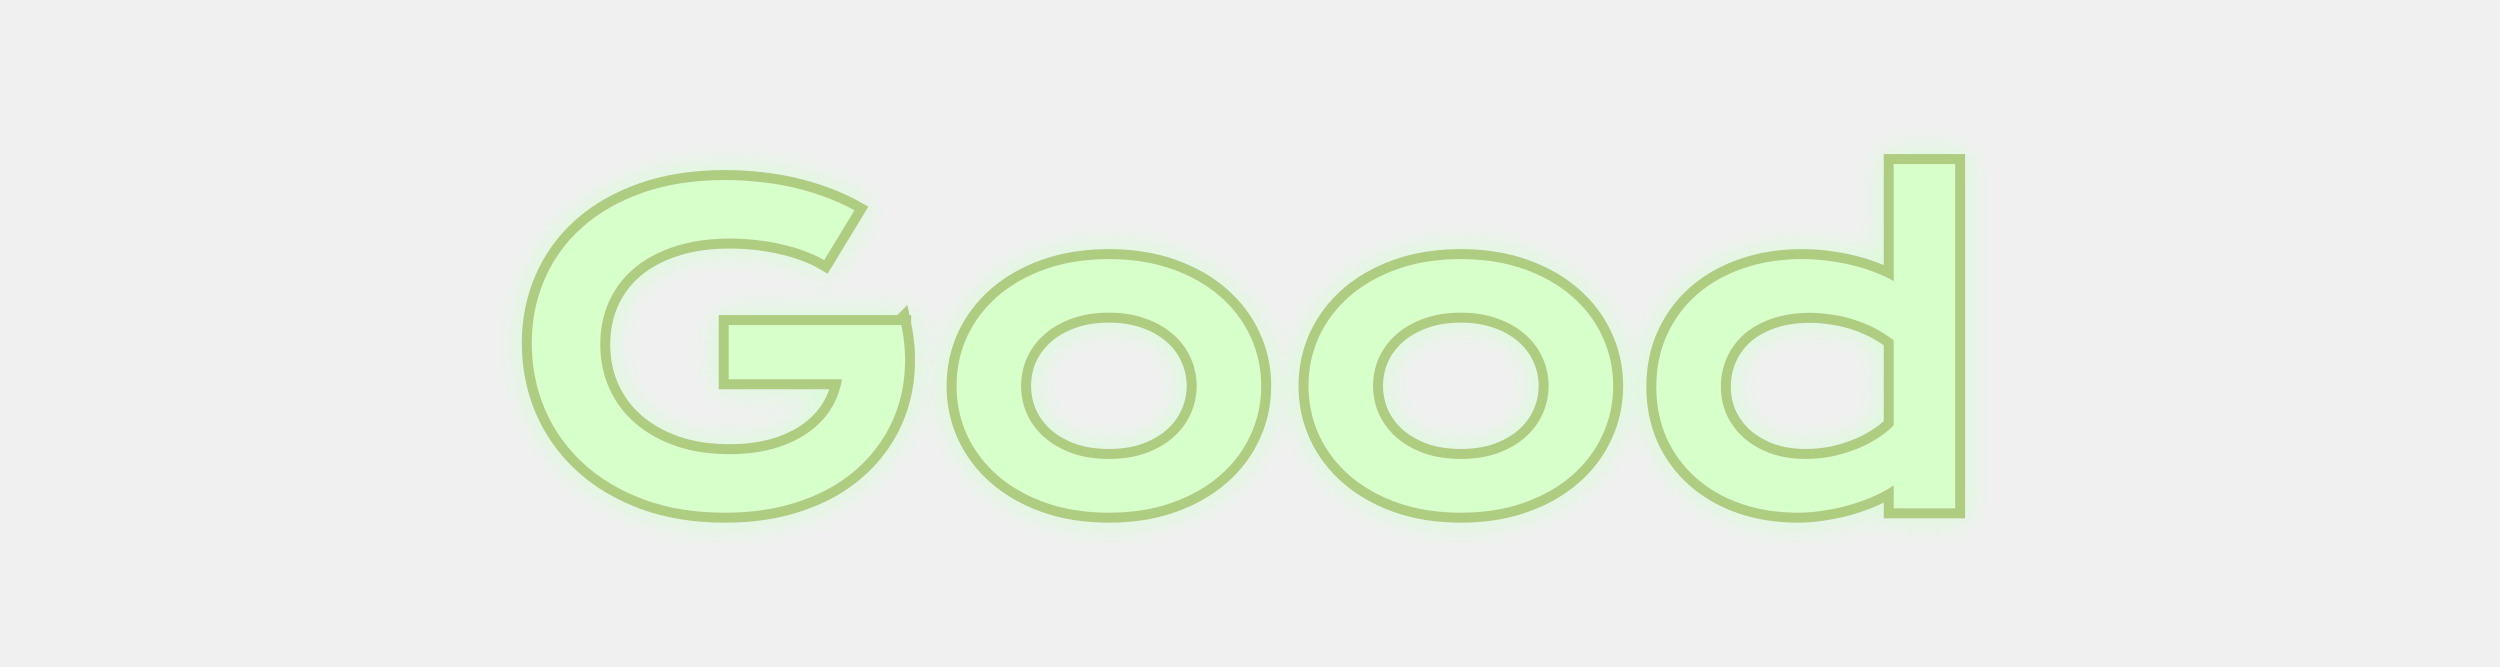
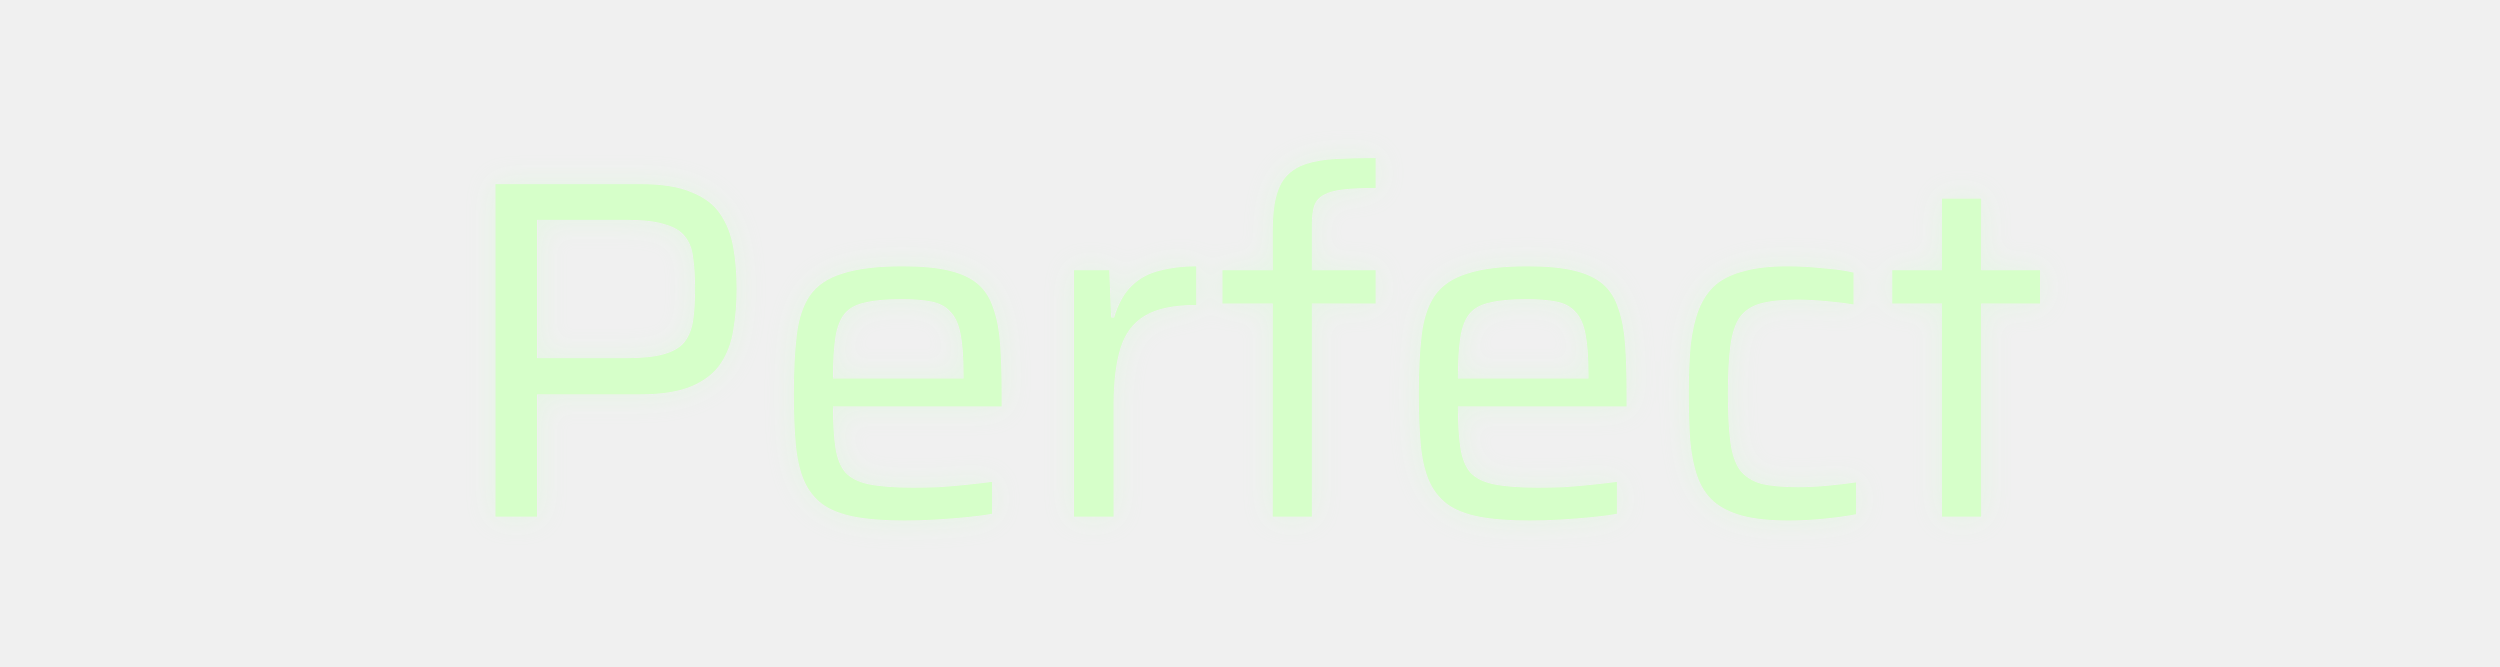
<svg xmlns="http://www.w3.org/2000/svg" width="300" height="80" viewBox="0 0 300 80" fill="none">
  <g filter="url(#filter0_d_149_12)">
-     <mask id="path-1-outside-1_149_12" maskUnits="userSpaceOnUse" x="62" y="18" width="174" height="45" fill="black">
-       <rect fill="white" x="62" y="18" width="174" height="45" />
-       <path d="M63.813 41.178C63.813 38.438 64.328 35.882 65.357 33.508C66.386 31.117 67.889 29.042 69.864 27.282C71.84 25.523 74.264 24.136 77.136 23.123C80.024 22.111 83.328 21.605 87.047 21.605C88.392 21.605 89.736 21.679 91.081 21.829C92.442 21.961 93.779 22.177 95.09 22.476C96.418 22.775 97.705 23.157 98.95 23.622C100.212 24.07 101.407 24.609 102.536 25.24L98.9 31.217C98.22 30.818 97.448 30.461 96.585 30.146C95.721 29.814 94.791 29.54 93.795 29.324C92.816 29.092 91.795 28.918 90.732 28.801C89.686 28.685 88.632 28.627 87.57 28.627C85.113 28.627 82.921 28.942 80.996 29.573C79.07 30.188 77.443 31.059 76.115 32.188C74.787 33.3 73.774 34.637 73.077 36.197C72.379 37.758 72.031 39.468 72.031 41.327C72.031 43.253 72.396 45.021 73.126 46.631C73.857 48.242 74.894 49.628 76.239 50.79C77.584 51.952 79.211 52.865 81.12 53.529C83.029 54.177 85.163 54.501 87.52 54.501C89.396 54.501 91.114 54.293 92.675 53.878C94.235 53.446 95.597 52.84 96.759 52.06C97.921 51.28 98.867 50.342 99.598 49.246C100.328 48.134 100.81 46.889 101.042 45.511H87.445V39.011H108.139V39.036L108.164 39.011C108.579 41.003 108.704 42.946 108.538 44.838C108.388 46.714 107.957 48.491 107.243 50.167C106.545 51.828 105.583 53.355 104.354 54.749C103.125 56.144 101.656 57.348 99.946 58.36C98.236 59.356 96.294 60.137 94.119 60.701C91.944 61.249 89.562 61.523 86.972 61.523C83.353 61.523 80.107 60.992 77.235 59.929C74.38 58.867 71.956 57.414 69.964 55.571C67.972 53.728 66.444 51.57 65.382 49.097C64.336 46.623 63.813 43.983 63.813 41.178ZM114.788 46.308C114.788 44.199 115.211 42.224 116.058 40.381C116.921 38.538 118.142 36.928 119.719 35.55C121.312 34.172 123.23 33.084 125.471 32.288C127.729 31.491 130.261 31.092 133.066 31.092C135.872 31.092 138.396 31.491 140.637 32.288C142.895 33.084 144.812 34.172 146.389 35.55C147.983 36.928 149.203 38.538 150.05 40.381C150.913 42.224 151.345 44.199 151.345 46.308C151.345 48.416 150.913 50.392 150.05 52.234C149.203 54.077 147.983 55.688 146.389 57.065C144.812 58.443 142.895 59.531 140.637 60.328C138.396 61.124 135.872 61.523 133.066 61.523C130.261 61.523 127.729 61.124 125.471 60.328C123.23 59.531 121.312 58.443 119.719 57.065C118.142 55.688 116.921 54.077 116.058 52.234C115.211 50.392 114.788 48.416 114.788 46.308ZM122.533 46.308C122.533 47.486 122.765 48.607 123.23 49.669C123.711 50.715 124.4 51.645 125.297 52.459C126.21 53.255 127.314 53.895 128.609 54.376C129.92 54.841 131.406 55.073 133.066 55.073C134.727 55.073 136.204 54.841 137.499 54.376C138.811 53.895 139.915 53.255 140.811 52.459C141.724 51.645 142.413 50.715 142.878 49.669C143.359 48.607 143.6 47.486 143.6 46.308C143.6 45.129 143.359 44.008 142.878 42.946C142.413 41.883 141.724 40.954 140.811 40.157C139.915 39.343 138.811 38.704 137.499 38.239C136.204 37.758 134.727 37.517 133.066 37.517C131.406 37.517 129.92 37.758 128.609 38.239C127.314 38.704 126.21 39.343 125.297 40.157C124.4 40.954 123.711 41.883 123.23 42.946C122.765 44.008 122.533 45.129 122.533 46.308ZM157.022 46.308C157.022 44.199 157.446 42.224 158.292 40.381C159.156 38.538 160.376 36.928 161.953 35.55C163.547 34.172 165.464 33.084 167.706 32.288C169.963 31.491 172.495 31.092 175.301 31.092C178.106 31.092 180.63 31.491 182.871 32.288C185.129 33.084 187.046 34.172 188.624 35.55C190.217 36.928 191.438 38.538 192.284 40.381C193.147 42.224 193.579 44.199 193.579 46.308C193.579 48.416 193.147 50.392 192.284 52.234C191.438 54.077 190.217 55.688 188.624 57.065C187.046 58.443 185.129 59.531 182.871 60.328C180.63 61.124 178.106 61.523 175.301 61.523C172.495 61.523 169.963 61.124 167.706 60.328C165.464 59.531 163.547 58.443 161.953 57.065C160.376 55.688 159.156 54.077 158.292 52.234C157.446 50.392 157.022 48.416 157.022 46.308ZM164.767 46.308C164.767 47.486 165 48.607 165.464 49.669C165.946 50.715 166.635 51.645 167.531 52.459C168.444 53.255 169.548 53.895 170.843 54.376C172.155 54.841 173.641 55.073 175.301 55.073C176.961 55.073 178.438 54.841 179.733 54.376C181.045 53.895 182.149 53.255 183.045 52.459C183.958 51.645 184.647 50.715 185.112 49.669C185.594 48.607 185.834 47.486 185.834 46.308C185.834 45.129 185.594 44.008 185.112 42.946C184.647 41.883 183.958 40.954 183.045 40.157C182.149 39.343 181.045 38.704 179.733 38.239C178.438 37.758 176.961 37.517 175.301 37.517C173.641 37.517 172.155 37.758 170.843 38.239C169.548 38.704 168.444 39.343 167.531 40.157C166.635 40.954 165.946 41.883 165.464 42.946C165 44.008 164.767 45.129 164.767 46.308ZM198.759 46.432C198.759 44.091 199.199 41.983 200.079 40.107C200.958 38.214 202.17 36.604 203.714 35.276C205.275 33.931 207.118 32.902 209.243 32.188C211.384 31.457 213.7 31.092 216.19 31.092C217.253 31.092 218.299 31.159 219.328 31.291C220.374 31.424 221.37 31.607 222.316 31.839C223.279 32.072 224.176 32.354 225.006 32.686C225.853 33.002 226.6 33.35 227.247 33.732V19.687H234.618V61H227.247V58.236C226.6 58.684 225.836 59.107 224.956 59.506C224.076 59.904 223.13 60.253 222.117 60.552C221.104 60.851 220.05 61.083 218.955 61.249C217.875 61.432 216.805 61.523 215.742 61.523C213.252 61.523 210.961 61.158 208.869 60.427C206.794 59.697 205.009 58.667 203.515 57.339C202.021 56.011 200.851 54.426 200.004 52.583C199.174 50.724 198.759 48.673 198.759 46.432ZM206.503 46.432C206.503 47.611 206.736 48.723 207.201 49.769C207.682 50.815 208.363 51.736 209.243 52.533C210.139 53.313 211.21 53.936 212.455 54.401C213.717 54.849 215.128 55.073 216.688 55.073C217.685 55.073 218.681 54.982 219.677 54.799C220.673 54.6 221.627 54.326 222.541 53.977C223.47 53.629 224.333 53.206 225.13 52.708C225.944 52.209 226.649 51.653 227.247 51.039V40.854C226.5 40.256 225.711 39.75 224.881 39.335C224.051 38.92 223.205 38.58 222.341 38.314C221.478 38.048 220.606 37.857 219.727 37.741C218.847 37.608 217.992 37.542 217.162 37.542C215.468 37.542 213.958 37.774 212.629 38.239C211.318 38.688 210.206 39.31 209.292 40.107C208.396 40.904 207.707 41.842 207.226 42.921C206.744 44 206.503 45.17 206.503 46.432Z" />
-     </mask>
-     <path d="M63.813 41.178C63.813 38.438 64.328 35.882 65.357 33.508C66.386 31.117 67.889 29.042 69.864 27.282C71.84 25.523 74.264 24.136 77.136 23.123C80.024 22.111 83.328 21.605 87.047 21.605C88.392 21.605 89.736 21.679 91.081 21.829C92.442 21.961 93.779 22.177 95.09 22.476C96.418 22.775 97.705 23.157 98.95 23.622C100.212 24.07 101.407 24.609 102.536 25.24L98.9 31.217C98.22 30.818 97.448 30.461 96.585 30.146C95.721 29.814 94.791 29.54 93.795 29.324C92.816 29.092 91.795 28.918 90.732 28.801C89.686 28.685 88.632 28.627 87.57 28.627C85.113 28.627 82.921 28.942 80.996 29.573C79.07 30.188 77.443 31.059 76.115 32.188C74.787 33.3 73.774 34.637 73.077 36.197C72.379 37.758 72.031 39.468 72.031 41.327C72.031 43.253 72.396 45.021 73.126 46.631C73.857 48.242 74.894 49.628 76.239 50.79C77.584 51.952 79.211 52.865 81.12 53.529C83.029 54.177 85.163 54.501 87.52 54.501C89.396 54.501 91.114 54.293 92.675 53.878C94.235 53.446 95.597 52.84 96.759 52.06C97.921 51.28 98.867 50.342 99.598 49.246C100.328 48.134 100.81 46.889 101.042 45.511H87.445V39.011H108.139V39.036L108.164 39.011C108.579 41.003 108.704 42.946 108.538 44.838C108.388 46.714 107.957 48.491 107.243 50.167C106.545 51.828 105.583 53.355 104.354 54.749C103.125 56.144 101.656 57.348 99.946 58.36C98.236 59.356 96.294 60.137 94.119 60.701C91.944 61.249 89.562 61.523 86.972 61.523C83.353 61.523 80.107 60.992 77.235 59.929C74.38 58.867 71.956 57.414 69.964 55.571C67.972 53.728 66.444 51.57 65.382 49.097C64.336 46.623 63.813 43.983 63.813 41.178ZM114.788 46.308C114.788 44.199 115.211 42.224 116.058 40.381C116.921 38.538 118.142 36.928 119.719 35.55C121.312 34.172 123.23 33.084 125.471 32.288C127.729 31.491 130.261 31.092 133.066 31.092C135.872 31.092 138.396 31.491 140.637 32.288C142.895 33.084 144.812 34.172 146.389 35.55C147.983 36.928 149.203 38.538 150.05 40.381C150.913 42.224 151.345 44.199 151.345 46.308C151.345 48.416 150.913 50.392 150.05 52.234C149.203 54.077 147.983 55.688 146.389 57.065C144.812 58.443 142.895 59.531 140.637 60.328C138.396 61.124 135.872 61.523 133.066 61.523C130.261 61.523 127.729 61.124 125.471 60.328C123.23 59.531 121.312 58.443 119.719 57.065C118.142 55.688 116.921 54.077 116.058 52.234C115.211 50.392 114.788 48.416 114.788 46.308ZM122.533 46.308C122.533 47.486 122.765 48.607 123.23 49.669C123.711 50.715 124.4 51.645 125.297 52.459C126.21 53.255 127.314 53.895 128.609 54.376C129.92 54.841 131.406 55.073 133.066 55.073C134.727 55.073 136.204 54.841 137.499 54.376C138.811 53.895 139.915 53.255 140.811 52.459C141.724 51.645 142.413 50.715 142.878 49.669C143.359 48.607 143.6 47.486 143.6 46.308C143.6 45.129 143.359 44.008 142.878 42.946C142.413 41.883 141.724 40.954 140.811 40.157C139.915 39.343 138.811 38.704 137.499 38.239C136.204 37.758 134.727 37.517 133.066 37.517C131.406 37.517 129.92 37.758 128.609 38.239C127.314 38.704 126.21 39.343 125.297 40.157C124.4 40.954 123.711 41.883 123.23 42.946C122.765 44.008 122.533 45.129 122.533 46.308ZM157.022 46.308C157.022 44.199 157.446 42.224 158.292 40.381C159.156 38.538 160.376 36.928 161.953 35.55C163.547 34.172 165.464 33.084 167.706 32.288C169.963 31.491 172.495 31.092 175.301 31.092C178.106 31.092 180.63 31.491 182.871 32.288C185.129 33.084 187.046 34.172 188.624 35.55C190.217 36.928 191.438 38.538 192.284 40.381C193.147 42.224 193.579 44.199 193.579 46.308C193.579 48.416 193.147 50.392 192.284 52.234C191.438 54.077 190.217 55.688 188.624 57.065C187.046 58.443 185.129 59.531 182.871 60.328C180.63 61.124 178.106 61.523 175.301 61.523C172.495 61.523 169.963 61.124 167.706 60.328C165.464 59.531 163.547 58.443 161.953 57.065C160.376 55.688 159.156 54.077 158.292 52.234C157.446 50.392 157.022 48.416 157.022 46.308ZM164.767 46.308C164.767 47.486 165 48.607 165.464 49.669C165.946 50.715 166.635 51.645 167.531 52.459C168.444 53.255 169.548 53.895 170.843 54.376C172.155 54.841 173.641 55.073 175.301 55.073C176.961 55.073 178.438 54.841 179.733 54.376C181.045 53.895 182.149 53.255 183.045 52.459C183.958 51.645 184.647 50.715 185.112 49.669C185.594 48.607 185.834 47.486 185.834 46.308C185.834 45.129 185.594 44.008 185.112 42.946C184.647 41.883 183.958 40.954 183.045 40.157C182.149 39.343 181.045 38.704 179.733 38.239C178.438 37.758 176.961 37.517 175.301 37.517C173.641 37.517 172.155 37.758 170.843 38.239C169.548 38.704 168.444 39.343 167.531 40.157C166.635 40.954 165.946 41.883 165.464 42.946C165 44.008 164.767 45.129 164.767 46.308ZM198.759 46.432C198.759 44.091 199.199 41.983 200.079 40.107C200.958 38.214 202.17 36.604 203.714 35.276C205.275 33.931 207.118 32.902 209.243 32.188C211.384 31.457 213.7 31.092 216.19 31.092C217.253 31.092 218.299 31.159 219.328 31.291C220.374 31.424 221.37 31.607 222.316 31.839C223.279 32.072 224.176 32.354 225.006 32.686C225.853 33.002 226.6 33.35 227.247 33.732V19.687H234.618V61H227.247V58.236C226.6 58.684 225.836 59.107 224.956 59.506C224.076 59.904 223.13 60.253 222.117 60.552C221.104 60.851 220.05 61.083 218.955 61.249C217.875 61.432 216.805 61.523 215.742 61.523C213.252 61.523 210.961 61.158 208.869 60.427C206.794 59.697 205.009 58.667 203.515 57.339C202.021 56.011 200.851 54.426 200.004 52.583C199.174 50.724 198.759 48.673 198.759 46.432ZM206.503 46.432C206.503 47.611 206.736 48.723 207.201 49.769C207.682 50.815 208.363 51.736 209.243 52.533C210.139 53.313 211.21 53.936 212.455 54.401C213.717 54.849 215.128 55.073 216.688 55.073C217.685 55.073 218.681 54.982 219.677 54.799C220.673 54.6 221.627 54.326 222.541 53.977C223.47 53.629 224.333 53.206 225.13 52.708C225.944 52.209 226.649 51.653 227.247 51.039V40.854C226.5 40.256 225.711 39.75 224.881 39.335C224.051 38.92 223.205 38.58 222.341 38.314C221.478 38.048 220.606 37.857 219.727 37.741C218.847 37.608 217.992 37.542 217.162 37.542C215.468 37.542 213.958 37.774 212.629 38.239C211.318 38.688 210.206 39.31 209.292 40.107C208.396 40.904 207.707 41.842 207.226 42.921C206.744 44 206.503 45.17 206.503 46.432Z" fill="#D6FFC9" />
-     <path d="M65.357 33.508L66.458 33.985L66.459 33.982L65.357 33.508ZM77.136 23.123L76.739 21.991L76.737 21.992L77.136 23.123ZM91.081 21.829L90.948 23.021L90.957 23.022L90.965 23.023L91.081 21.829ZM95.09 22.476L94.824 23.646L94.827 23.647L95.09 22.476ZM98.95 23.622L98.531 24.746L98.54 24.749L98.549 24.752L98.95 23.622ZM102.536 25.24L103.561 25.864L104.208 24.8L103.122 24.193L102.536 25.24ZM98.9 31.217L98.294 32.252L99.312 32.848L99.926 31.84L98.9 31.217ZM96.585 30.146L96.154 31.266L96.163 31.27L96.173 31.273L96.585 30.146ZM93.795 29.324L93.518 30.492L93.53 30.494L93.541 30.497L93.795 29.324ZM90.732 28.801L90.6 29.994L90.602 29.994L90.732 28.801ZM80.996 29.573L81.36 30.716L81.369 30.714L80.996 29.573ZM76.115 32.188L76.885 33.108L76.892 33.102L76.115 32.188ZM81.12 53.529L80.726 54.663L80.735 54.666L81.12 53.529ZM92.675 53.878L92.983 55.038L92.995 55.035L92.675 53.878ZM99.598 49.246L100.596 49.912L100.601 49.905L99.598 49.246ZM101.042 45.511L102.225 45.71L102.461 44.311H101.042V45.511ZM87.445 45.511H86.245V46.711H87.445V45.511ZM87.445 39.011V37.811H86.245V39.011H87.445ZM108.139 39.011H109.339V37.811H108.139V39.011ZM108.139 39.036H106.939V41.933L108.988 39.885L108.139 39.036ZM108.164 39.011L109.339 38.767L108.886 36.592L107.316 38.163L108.164 39.011ZM108.538 44.838L107.342 44.733L107.341 44.743L108.538 44.838ZM107.243 50.167L106.139 49.697L106.136 49.703L107.243 50.167ZM99.946 58.36L100.55 59.397L100.558 59.393L99.946 58.36ZM94.119 60.701L94.412 61.865L94.421 61.863L94.119 60.701ZM77.235 59.929L76.817 61.054L76.819 61.055L77.235 59.929ZM65.382 49.097L64.277 49.564L64.279 49.57L65.382 49.097ZM63.813 41.178H65.013C65.013 38.593 65.498 36.2 66.458 33.985L65.357 33.508L64.256 33.031C63.158 35.564 62.613 38.284 62.613 41.178H63.813ZM65.357 33.508L66.459 33.982C67.418 31.756 68.816 29.823 70.662 28.178L69.864 27.282L69.066 26.386C66.962 28.261 65.355 30.479 64.255 33.033L65.357 33.508ZM69.864 27.282L70.662 28.178C72.505 26.537 74.788 25.224 77.535 24.255L77.136 23.123L76.737 21.992C73.74 23.049 71.174 24.508 69.066 26.386L69.864 27.282ZM77.136 23.123L77.533 24.256C80.27 23.296 83.435 22.805 87.047 22.805V21.605V20.404C83.221 20.404 79.779 20.925 76.739 21.991L77.136 23.123ZM87.047 21.605V22.805C88.347 22.805 89.647 22.877 90.948 23.021L91.081 21.829L91.214 20.636C89.825 20.482 88.436 20.404 87.047 20.404V21.605ZM91.081 21.829L90.965 23.023C92.276 23.151 93.562 23.359 94.824 23.646L95.09 22.476L95.357 21.306C93.995 20.996 92.609 20.772 91.198 20.634L91.081 21.829ZM95.09 22.476L94.827 23.647C96.103 23.934 97.338 24.3 98.531 24.746L98.95 23.622L99.37 22.497C98.073 22.013 96.734 21.616 95.354 21.305L95.09 22.476ZM98.95 23.622L98.549 24.752C99.749 25.179 100.883 25.691 101.951 26.288L102.536 25.24L103.122 24.193C101.932 23.528 100.675 22.961 99.352 22.491L98.95 23.622ZM102.536 25.24L101.511 24.617L97.875 30.593L98.9 31.217L99.926 31.84L103.561 25.864L102.536 25.24ZM98.9 31.217L99.507 30.181C98.755 29.741 97.916 29.355 96.996 29.019L96.585 30.146L96.173 31.273C96.979 31.568 97.685 31.896 98.294 32.252L98.9 31.217ZM96.585 30.146L97.015 29.026C96.089 28.67 95.1 28.379 94.049 28.151L93.795 29.324L93.541 30.497C94.483 30.701 95.353 30.958 96.154 31.266L96.585 30.146ZM93.795 29.324L94.073 28.157C93.042 27.912 91.972 27.73 90.863 27.608L90.732 28.801L90.602 29.994C91.618 30.105 92.59 30.271 93.518 30.492L93.795 29.324ZM90.732 28.801L90.865 27.609C89.775 27.488 88.676 27.427 87.57 27.427V28.627V29.827C88.588 29.827 89.598 29.883 90.6 29.994L90.732 28.801ZM87.57 28.627V27.427C85.012 27.427 82.691 27.755 80.622 28.433L80.996 29.573L81.369 30.714C83.152 30.13 85.214 29.827 87.57 29.827V28.627ZM80.996 29.573L80.631 28.43C78.578 29.085 76.804 30.027 75.338 31.274L76.115 32.188L76.892 33.102C78.081 32.091 79.562 31.29 81.36 30.716L80.996 29.573ZM76.115 32.188L75.344 31.268C73.879 32.496 72.754 33.979 71.981 35.708L73.077 36.197L74.172 36.687C74.794 35.295 75.695 34.105 76.885 33.108L76.115 32.188ZM73.077 36.197L71.981 35.708C71.209 37.435 70.831 39.314 70.831 41.327H72.031H73.231C73.231 39.621 73.55 38.08 74.172 36.687L73.077 36.197ZM72.031 41.327H70.831C70.831 43.408 71.226 45.347 72.034 47.127L73.126 46.631L74.219 46.136C73.566 44.694 73.231 43.097 73.231 41.327H72.031ZM73.126 46.631L72.034 47.127C72.836 48.896 73.979 50.423 75.455 51.698L76.239 50.79L77.024 49.882C75.81 48.833 74.878 47.587 74.219 46.136L73.126 46.631ZM76.239 50.79L75.455 51.698C76.929 52.972 78.693 53.956 80.726 54.663L81.12 53.529L81.514 52.396C79.729 51.775 78.239 50.932 77.024 49.882L76.239 50.79ZM81.12 53.529L80.735 54.666C82.787 55.362 85.053 55.7 87.52 55.7V54.501V53.3C85.272 53.3 83.272 52.992 81.505 52.393L81.12 53.529ZM87.52 54.501V55.7C89.484 55.7 91.307 55.483 92.983 55.038L92.675 53.878L92.366 52.718C90.921 53.103 89.308 53.3 87.52 53.3V54.501ZM92.675 53.878L92.995 55.035C94.66 54.574 96.143 53.919 97.428 53.056L96.759 52.06L96.09 51.064C95.05 51.762 93.81 52.319 92.355 52.721L92.675 53.878ZM96.759 52.06L97.428 53.056C98.712 52.194 99.773 51.146 100.596 49.912L99.598 49.246L98.599 48.581C97.961 49.537 97.13 50.365 96.09 51.064L96.759 52.06ZM99.598 49.246L100.601 49.905C101.427 48.647 101.967 47.244 102.225 45.71L101.042 45.511L99.859 45.311C99.653 46.534 99.229 47.621 98.595 48.587L99.598 49.246ZM101.042 45.511V44.311H87.445V45.511V46.711H101.042V45.511ZM87.445 45.511H88.645V39.011H87.445H86.245V45.511H87.445ZM87.445 39.011V40.211H108.139V39.011V37.811H87.445V39.011ZM108.139 39.011H106.939V39.036H108.139H109.339V39.011H108.139ZM108.139 39.036L108.988 39.885L109.013 39.86L108.164 39.011L107.316 38.163L107.291 38.188L108.139 39.036ZM108.164 39.011L106.989 39.256C107.382 41.141 107.497 42.966 107.342 44.733L108.538 44.838L109.733 44.943C109.91 42.926 109.776 40.865 109.339 38.767L108.164 39.011ZM108.538 44.838L107.341 44.743C107.202 46.494 106.8 48.144 106.139 49.697L107.243 50.167L108.347 50.638C109.113 48.838 109.574 46.934 109.734 44.934L108.538 44.838ZM107.243 50.167L106.136 49.703C105.491 51.239 104.599 52.656 103.454 53.956L104.354 54.749L105.254 55.543C106.566 54.054 107.6 52.416 108.349 50.632L107.243 50.167ZM104.354 54.749L103.454 53.956C102.314 55.25 100.944 56.375 99.335 57.328L99.946 58.36L100.558 59.393C102.368 58.321 103.937 57.038 105.254 55.543L104.354 54.749ZM99.946 58.36L99.342 57.324C97.739 58.258 95.9 58.999 93.818 59.54L94.119 60.701L94.421 61.863C96.687 61.274 98.734 60.455 100.55 59.397L99.946 58.36ZM94.119 60.701L93.826 59.538C91.76 60.058 89.478 60.323 86.972 60.323V61.523V62.723C89.646 62.723 92.128 62.44 94.412 61.865L94.119 60.701ZM86.972 61.523V60.323C83.47 60.323 80.369 59.809 77.652 58.804L77.235 59.929L76.819 61.055C79.846 62.175 83.236 62.723 86.972 62.723V61.523ZM77.235 59.929L77.654 58.804C74.927 57.79 72.643 56.414 70.779 54.69L69.964 55.571L69.149 56.452C71.269 58.414 73.833 59.943 76.817 61.054L77.235 59.929ZM69.964 55.571L70.779 54.69C68.909 52.961 67.48 50.941 66.484 48.623L65.382 49.097L64.279 49.57C65.409 52.2 67.034 54.496 69.149 56.452L69.964 55.571ZM65.382 49.097L66.487 48.629C65.507 46.31 65.013 43.83 65.013 41.178H63.813H62.613C62.613 44.137 63.165 46.936 64.277 49.564L65.382 49.097ZM116.058 40.381L114.971 39.872L114.968 39.88L116.058 40.381ZM119.719 35.55L118.934 34.642L118.929 34.646L119.719 35.55ZM125.471 32.288L125.072 31.156L125.069 31.157L125.471 32.288ZM140.637 32.288L140.235 33.418L140.237 33.419L140.637 32.288ZM146.389 35.55L145.6 36.453L145.604 36.458L146.389 35.55ZM150.05 40.381L148.959 40.882L148.963 40.89L150.05 40.381ZM150.05 52.234L148.963 51.725L148.959 51.733L150.05 52.234ZM146.389 57.065L145.604 56.158L145.6 56.162L146.389 57.065ZM140.637 60.328L140.237 59.196L140.235 59.197L140.637 60.328ZM125.471 60.328L125.069 61.458L125.072 61.459L125.471 60.328ZM119.719 57.065L118.929 57.969L118.934 57.973L119.719 57.065ZM116.058 52.234L114.968 52.735L114.971 52.743L116.058 52.234ZM123.23 49.669L122.131 50.15L122.135 50.161L122.14 50.171L123.23 49.669ZM125.297 52.459L124.49 53.347L124.499 53.355L124.508 53.363L125.297 52.459ZM128.609 54.376L128.191 55.501L128.199 55.504L128.208 55.507L128.609 54.376ZM137.499 54.376L137.904 55.505L137.913 55.502L137.499 54.376ZM140.811 52.459L141.608 53.355L141.609 53.355L140.811 52.459ZM142.878 49.669L141.785 49.174L141.781 49.182L142.878 49.669ZM142.878 42.946L141.779 43.427L141.782 43.434L141.785 43.441L142.878 42.946ZM140.811 40.157L140.005 41.045L140.013 41.053L140.022 41.061L140.811 40.157ZM137.499 38.239L137.081 39.364L137.089 39.367L137.098 39.37L137.499 38.239ZM128.609 38.239L129.014 39.369L129.022 39.366L128.609 38.239ZM125.297 40.157L126.094 41.054L126.095 41.053L125.297 40.157ZM123.23 42.946L122.137 42.45L122.134 42.458L122.131 42.465L123.23 42.946ZM114.788 46.308H115.988C115.988 44.365 116.377 42.561 117.149 40.882L116.058 40.381L114.968 39.88C114.046 41.886 113.588 44.033 113.588 46.308H114.788ZM116.058 40.381L117.145 40.89C117.935 39.202 119.053 37.725 120.508 36.453L119.719 35.55L118.929 34.646C117.23 36.13 115.907 37.874 114.971 39.872L116.058 40.381ZM119.719 35.55L120.504 36.458C121.971 35.189 123.754 34.172 125.873 33.418L125.471 32.288L125.069 31.157C122.706 31.997 120.654 33.155 118.934 34.642L119.719 35.55ZM125.471 32.288L125.871 33.419C127.98 32.675 130.374 32.292 133.066 32.292V31.092V29.892C130.148 29.892 127.478 30.307 125.072 31.156L125.471 32.288ZM133.066 31.092V32.292C135.759 32.292 138.143 32.675 140.235 33.418L140.637 32.288L141.039 31.157C138.648 30.307 135.985 29.892 133.066 29.892V31.092ZM140.637 32.288L140.237 33.419C142.372 34.173 144.152 35.189 145.6 36.453L146.389 35.55L147.179 34.646C145.472 33.155 143.417 31.996 141.036 31.156L140.637 32.288ZM146.389 35.55L145.604 36.458C147.073 37.728 148.187 39.201 148.959 40.882L150.05 40.381L151.14 39.88C150.219 37.875 148.892 36.128 147.174 34.642L146.389 35.55ZM150.05 40.381L148.963 40.89C149.749 42.568 150.145 44.369 150.145 46.308H151.345H152.545C152.545 44.03 152.077 41.88 151.136 39.872L150.05 40.381ZM151.345 46.308H150.145C150.145 48.247 149.749 50.048 148.963 51.725L150.05 52.234L151.136 52.743C152.077 50.736 152.545 48.585 152.545 46.308H151.345ZM150.05 52.234L148.959 51.733C148.187 53.414 147.073 54.888 145.604 56.158L146.389 57.065L147.174 57.973C148.892 56.487 150.219 54.74 151.14 52.735L150.05 52.234ZM146.389 57.065L145.6 56.162C144.152 57.426 142.372 58.443 140.237 59.196L140.637 60.328L141.036 61.459C143.417 60.619 145.472 59.46 147.179 57.969L146.389 57.065ZM140.637 60.328L140.235 59.197C138.143 59.941 135.759 60.323 133.066 60.323V61.523V62.723C135.985 62.723 138.648 62.309 141.039 61.458L140.637 60.328ZM133.066 61.523V60.323C130.374 60.323 127.98 59.941 125.871 59.196L125.471 60.328L125.072 61.459C127.478 62.308 130.148 62.723 133.066 62.723V61.523ZM125.471 60.328L125.873 59.197C123.754 58.444 121.971 57.426 120.504 56.158L119.719 57.065L118.934 57.973C120.654 59.46 122.706 60.618 125.069 61.458L125.471 60.328ZM119.719 57.065L120.508 56.162C119.053 54.89 117.935 53.413 117.145 51.725L116.058 52.234L114.971 52.743C115.907 54.741 117.23 56.485 118.929 57.969L119.719 57.065ZM116.058 52.234L117.149 51.733C116.377 50.054 115.988 48.25 115.988 46.308H114.788H113.588C113.588 48.582 114.046 50.729 114.968 52.735L116.058 52.234ZM122.533 46.308H121.333C121.333 47.649 121.598 48.934 122.131 50.15L123.23 49.669L124.329 49.188C123.932 48.28 123.733 47.324 123.733 46.308H122.533ZM123.23 49.669L122.14 50.171C122.692 51.371 123.481 52.431 124.49 53.347L125.297 52.459L126.103 51.57C125.32 50.859 124.73 50.059 124.32 49.168L123.23 49.669ZM125.297 52.459L124.508 53.363C125.544 54.267 126.779 54.976 128.191 55.501L128.609 54.376L129.027 53.251C127.849 52.813 126.876 52.243 126.086 51.554L125.297 52.459ZM128.609 54.376L128.208 55.507C129.67 56.025 131.295 56.273 133.066 56.273V55.073V53.873C131.517 53.873 130.17 53.656 129.01 53.245L128.609 54.376ZM133.066 55.073V56.273C134.837 56.273 136.456 56.026 137.904 55.505L137.499 54.376L137.094 53.246C135.952 53.656 134.616 53.873 133.066 53.873V55.073ZM137.499 54.376L137.913 55.502C139.342 54.978 140.582 54.267 141.608 53.355L140.811 52.459L140.014 51.562C139.247 52.244 138.279 52.811 137.085 53.249L137.499 54.376ZM140.811 52.459L141.609 53.355C142.641 52.435 143.436 51.369 143.975 50.157L142.878 49.669L141.781 49.182C141.39 50.062 140.807 50.855 140.013 51.562L140.811 52.459ZM142.878 49.669L143.971 50.165C144.524 48.945 144.8 47.655 144.8 46.308H143.6H142.4C142.4 47.317 142.195 48.269 141.785 49.174L142.878 49.669ZM143.6 46.308H144.8C144.8 44.96 144.524 43.67 143.971 42.45L142.878 42.946L141.785 43.441C142.195 44.346 142.4 45.298 142.4 46.308H143.6ZM142.878 42.946L143.977 42.465C143.438 41.233 142.64 40.161 141.6 39.253L140.811 40.157L140.022 41.061C140.808 41.747 141.388 42.534 141.779 43.427L142.878 42.946ZM140.811 40.157L141.617 39.268C140.587 38.333 139.339 37.618 137.9 37.108L137.499 38.239L137.098 39.37C138.282 39.79 139.242 40.354 140.005 41.045L140.811 40.157ZM137.499 38.239L137.917 37.114C136.465 36.574 134.841 36.317 133.066 36.317V37.517V38.717C134.612 38.717 135.944 38.941 137.081 39.364L137.499 38.239ZM133.066 37.517V36.317C131.291 36.317 129.662 36.575 128.195 37.113L128.609 38.239L129.022 39.366C130.179 38.941 131.521 38.717 133.066 38.717V37.517ZM128.609 38.239L128.203 37.11C126.782 37.62 125.54 38.333 124.499 39.261L125.297 40.157L126.095 41.053C126.88 40.353 127.846 39.788 129.014 39.369L128.609 38.239ZM125.297 40.157L124.5 39.26C123.481 40.165 122.69 41.23 122.137 42.45L123.23 42.946L124.323 43.441C124.733 42.536 125.32 41.742 126.094 41.054L125.297 40.157ZM123.23 42.946L122.131 42.465C121.598 43.681 121.333 44.966 121.333 46.308H122.533H123.733C123.733 45.292 123.932 44.335 124.329 43.427L123.23 42.946ZM158.292 40.381L157.206 39.872L157.202 39.88L158.292 40.381ZM161.953 35.55L161.168 34.642L161.164 34.646L161.953 35.55ZM167.706 32.288L167.306 31.156L167.304 31.157L167.706 32.288ZM182.871 32.288L182.469 33.418L182.472 33.419L182.871 32.288ZM188.624 35.55L187.834 36.453L187.839 36.458L188.624 35.55ZM192.284 40.381L191.194 40.882L191.198 40.89L192.284 40.381ZM192.284 52.234L191.197 51.725L191.194 51.733L192.284 52.234ZM188.624 57.065L187.839 56.158L187.834 56.162L188.624 57.065ZM182.871 60.328L182.472 59.196L182.469 59.197L182.871 60.328ZM167.706 60.328L167.304 61.458L167.306 61.459L167.706 60.328ZM161.953 57.065L161.164 57.969L161.168 57.973L161.953 57.065ZM158.292 52.234L157.202 52.735L157.206 52.743L158.292 52.234ZM165.464 49.669L164.365 50.15L164.37 50.161L164.374 50.171L165.464 49.669ZM167.531 52.459L166.725 53.347L166.733 53.355L166.742 53.363L167.531 52.459ZM170.843 54.376L170.425 55.501L170.434 55.504L170.442 55.507L170.843 54.376ZM179.733 54.376L180.139 55.505L180.147 55.502L179.733 54.376ZM183.045 52.459L183.843 53.355L183.844 53.355L183.045 52.459ZM185.112 49.669L184.019 49.174L184.016 49.182L185.112 49.669ZM185.112 42.946L184.013 43.427L184.016 43.434L184.019 43.441L185.112 42.946ZM183.045 40.157L182.239 41.045L182.248 41.053L182.256 41.061L183.045 40.157ZM179.733 38.239L179.315 39.364L179.324 39.367L179.333 39.37L179.733 38.239ZM170.843 38.239L171.249 39.369L171.257 39.366L170.843 38.239ZM167.531 40.157L168.328 41.054L168.329 41.053L167.531 40.157ZM165.464 42.946L164.371 42.45L164.368 42.458L164.365 42.465L165.464 42.946ZM157.022 46.308H158.222C158.222 44.365 158.611 42.561 159.383 40.882L158.292 40.381L157.202 39.88C156.28 41.886 155.822 44.033 155.822 46.308H157.022ZM158.292 40.381L159.379 40.89C160.17 39.202 161.287 37.725 162.743 36.453L161.953 35.55L161.164 34.646C159.465 36.13 158.142 37.874 157.206 39.872L158.292 40.381ZM161.953 35.55L162.738 36.458C164.205 35.189 165.989 34.172 168.108 33.418L167.706 32.288L167.304 31.157C164.94 31.997 162.888 33.155 161.168 34.642L161.953 35.55ZM167.706 32.288L168.105 33.419C170.215 32.675 172.608 32.292 175.301 32.292V31.092V29.892C172.382 29.892 169.712 30.307 167.306 31.156L167.706 32.288ZM175.301 31.092V32.292C177.993 32.292 180.378 32.675 182.469 33.418L182.871 32.288L183.273 31.157C180.882 30.307 178.219 29.892 175.301 29.892V31.092ZM182.871 32.288L182.472 33.419C184.607 34.173 186.386 35.189 187.834 36.453L188.624 35.55L189.413 34.646C187.706 33.155 185.651 31.996 183.27 31.156L182.871 32.288ZM188.624 35.55L187.839 36.458C189.308 37.728 190.422 39.201 191.194 40.882L192.284 40.381L193.375 39.88C192.453 37.875 191.127 36.128 189.408 34.642L188.624 35.55ZM192.284 40.381L191.198 40.89C191.983 42.568 192.379 44.369 192.379 46.308H193.579H194.779C194.779 44.03 194.311 41.88 193.371 39.872L192.284 40.381ZM193.579 46.308H192.379C192.379 48.247 191.983 50.048 191.198 51.725L192.284 52.234L193.371 52.743C194.311 50.736 194.779 48.585 194.779 46.308H193.579ZM192.284 52.234L191.194 51.733C190.422 53.414 189.308 54.888 187.839 56.158L188.624 57.065L189.408 57.973C191.127 56.487 192.453 54.74 193.375 52.735L192.284 52.234ZM188.624 57.065L187.834 56.162C186.386 57.426 184.607 58.443 182.472 59.196L182.871 60.328L183.27 61.459C185.651 60.619 187.706 59.46 189.413 57.969L188.624 57.065ZM182.871 60.328L182.469 59.197C180.378 59.941 177.993 60.323 175.301 60.323V61.523V62.723C178.219 62.723 180.882 62.309 183.273 61.458L182.871 60.328ZM175.301 61.523V60.323C172.608 60.323 170.215 59.941 168.105 59.196L167.706 60.328L167.306 61.459C169.712 62.308 172.382 62.723 175.301 62.723V61.523ZM167.706 60.328L168.108 59.197C165.989 58.444 164.205 57.426 162.738 56.158L161.953 57.065L161.168 57.973C162.888 59.46 164.94 60.618 167.304 61.458L167.706 60.328ZM161.953 57.065L162.743 56.162C161.287 54.89 160.17 53.413 159.379 51.725L158.292 52.234L157.206 52.743C158.142 54.741 159.465 56.485 161.164 57.969L161.953 57.065ZM158.292 52.234L159.383 51.733C158.611 50.054 158.222 48.25 158.222 46.308H157.022H155.822C155.822 48.582 156.28 50.729 157.202 52.735L158.292 52.234ZM164.767 46.308H163.567C163.567 47.649 163.833 48.934 164.365 50.15L165.464 49.669L166.564 49.188C166.166 48.28 165.967 47.324 165.967 46.308H164.767ZM165.464 49.669L164.374 50.171C164.927 51.371 165.715 52.431 166.725 53.347L167.531 52.459L168.338 51.57C167.555 50.859 166.965 50.059 166.554 49.168L165.464 49.669ZM167.531 52.459L166.742 53.363C167.779 54.267 169.013 54.976 170.425 55.501L170.843 54.376L171.261 53.251C170.084 52.813 169.11 52.243 168.32 51.554L167.531 52.459ZM170.843 54.376L170.442 55.507C171.905 56.025 173.53 56.273 175.301 56.273V55.073V53.873C173.752 53.873 172.405 53.656 171.244 53.245L170.843 54.376ZM175.301 55.073V56.273C177.071 56.273 178.69 56.026 180.139 55.505L179.733 54.376L179.328 53.246C178.187 53.656 176.85 53.873 175.301 53.873V55.073ZM179.733 54.376L180.147 55.502C181.577 54.978 182.817 54.267 183.843 53.355L183.045 52.459L182.248 51.562C181.481 52.244 180.513 52.811 179.32 53.249L179.733 54.376ZM183.045 52.459L183.844 53.355C184.875 52.435 185.67 51.369 186.209 50.157L185.112 49.669L184.016 49.182C183.625 50.062 183.042 50.855 182.247 51.562L183.045 52.459ZM185.112 49.669L186.205 50.165C186.758 48.945 187.034 47.655 187.034 46.308H185.834H184.634C184.634 47.317 184.429 48.269 184.019 49.174L185.112 49.669ZM185.834 46.308H187.034C187.034 44.96 186.758 43.67 186.205 42.45L185.112 42.946L184.019 43.441C184.429 44.346 184.634 45.298 184.634 46.308H185.834ZM185.112 42.946L186.212 42.465C185.673 41.233 184.875 40.161 183.834 39.253L183.045 40.157L182.256 41.061C183.042 41.747 183.622 42.534 184.013 43.427L185.112 42.946ZM183.045 40.157L183.852 39.268C182.821 38.333 181.573 37.618 180.134 37.108L179.733 38.239L179.333 39.37C180.516 39.79 181.477 40.354 182.239 41.045L183.045 40.157ZM179.733 38.239L180.152 37.114C178.699 36.574 177.076 36.317 175.301 36.317V37.517V38.717C176.846 38.717 178.178 38.941 179.315 39.364L179.733 38.239ZM175.301 37.517V36.317C173.525 36.317 171.896 36.575 170.43 37.113L170.843 38.239L171.257 39.366C172.414 38.941 173.756 38.717 175.301 38.717V37.517ZM170.843 38.239L170.438 37.11C169.016 37.62 167.774 38.333 166.733 39.261L167.531 40.157L168.329 41.053C169.114 40.353 170.08 39.788 171.249 39.369L170.843 38.239ZM167.531 40.157L166.734 39.26C165.716 40.165 164.924 41.23 164.371 42.45L165.464 42.946L166.557 43.441C166.967 42.536 167.554 41.742 168.328 41.054L167.531 40.157ZM165.464 42.946L164.365 42.465C163.833 43.681 163.567 44.966 163.567 46.308H164.767H165.967C165.967 45.292 166.166 44.335 166.564 43.427L165.464 42.946ZM200.079 40.107L201.165 40.617L201.167 40.613L200.079 40.107ZM203.714 35.276L204.497 36.186L204.498 36.185L203.714 35.276ZM209.243 32.188L209.625 33.325L209.63 33.324L209.243 32.188ZM219.328 31.291L219.175 32.482L219.177 32.482L219.328 31.291ZM222.316 31.839L222.03 33.005L222.035 33.006L222.316 31.839ZM225.006 32.686L224.56 33.8L224.573 33.806L224.587 33.81L225.006 32.686ZM227.247 33.732L226.637 34.766L228.447 35.833V33.732H227.247ZM227.247 19.687V18.487H226.047V19.687H227.247ZM234.618 19.687H235.818V18.487H234.618V19.687ZM234.618 61V62.2H235.818V61H234.618ZM227.247 61H226.047V62.2H227.247V61ZM227.247 58.236H228.447V55.946L226.564 57.249L227.247 58.236ZM218.955 61.249L218.775 60.063L218.765 60.064L218.754 60.066L218.955 61.249ZM208.869 60.427L208.471 61.559L208.474 61.56L208.869 60.427ZM200.004 52.583L198.908 53.072L198.913 53.084L200.004 52.583ZM207.201 49.769L206.104 50.256L206.107 50.264L206.111 50.271L207.201 49.769ZM209.243 52.533L208.437 53.423L208.446 53.431L208.455 53.438L209.243 52.533ZM212.455 54.401L212.035 55.525L212.044 55.528L212.053 55.532L212.455 54.401ZM219.677 54.799L219.893 55.98L219.903 55.978L219.912 55.976L219.677 54.799ZM222.541 53.977L222.119 52.854L222.112 52.856L222.541 53.977ZM225.13 52.708L224.504 51.684L224.494 51.69L225.13 52.708ZM227.247 51.039L228.107 51.876L228.447 51.526V51.039H227.247ZM227.247 40.854H228.447V40.277L227.997 39.917L227.247 40.854ZM222.341 38.314L221.988 39.461L222.341 38.314ZM219.727 37.741L219.547 38.928L219.558 38.929L219.569 38.931L219.727 37.741ZM212.629 38.239L213.017 39.375L213.026 39.372L212.629 38.239ZM209.292 40.107L208.503 39.203L208.495 39.21L209.292 40.107ZM198.759 46.432H199.959C199.959 44.245 200.369 42.313 201.165 40.617L200.079 40.107L198.992 39.597C198.028 41.652 197.559 43.938 197.559 46.432H198.759ZM200.079 40.107L201.167 40.613C201.977 38.871 203.086 37.4 204.497 36.186L203.714 35.276L202.932 34.366C201.255 35.808 199.94 37.558 198.99 39.601L200.079 40.107ZM203.714 35.276L204.498 36.185C205.931 34.95 207.634 33.994 209.625 33.325L209.243 32.188L208.861 31.05C206.601 31.809 204.619 32.912 202.931 34.367L203.714 35.276ZM209.243 32.188L209.63 33.324C211.635 32.64 213.819 32.292 216.19 32.292V31.092V29.892C213.582 29.892 211.134 30.275 208.855 31.052L209.243 32.188ZM216.19 31.092V32.292C217.203 32.292 218.197 32.355 219.175 32.482L219.328 31.291L219.482 30.101C218.4 29.962 217.303 29.892 216.19 29.892V31.092ZM219.328 31.291L219.177 32.482C220.181 32.609 221.132 32.784 222.03 33.005L222.316 31.839L222.603 30.674C221.608 30.43 220.567 30.239 219.479 30.101L219.328 31.291ZM222.316 31.839L222.035 33.006C222.948 33.226 223.789 33.492 224.56 33.8L225.006 32.686L225.452 31.572C224.563 31.216 223.611 30.917 222.598 30.673L222.316 31.839ZM225.006 32.686L224.587 33.81C225.38 34.106 226.061 34.426 226.637 34.766L227.247 33.732L227.857 32.698C227.138 32.274 226.325 31.897 225.425 31.561L225.006 32.686ZM227.247 33.732H228.447V19.687H227.247H226.047V33.732H227.247ZM227.247 19.687V20.887H234.618V19.687V18.487H227.247V19.687ZM234.618 19.687H233.418V61H234.618H235.818V19.687H234.618ZM234.618 61V59.8H227.247V61V62.2H234.618V61ZM227.247 61H228.447V58.236H227.247H226.047V61H227.247ZM227.247 58.236L226.564 57.249C225.987 57.648 225.289 58.038 224.461 58.413L224.956 59.506L225.451 60.599C226.383 60.177 227.212 59.72 227.93 59.222L227.247 58.236ZM224.956 59.506L224.461 58.413C223.636 58.786 222.742 59.116 221.778 59.401L222.117 60.552L222.457 61.703C223.518 61.39 224.516 61.022 225.451 60.599L224.956 59.506ZM222.117 60.552L221.778 59.401C220.82 59.683 219.819 59.904 218.775 60.063L218.955 61.249L219.134 62.435C220.281 62.262 221.389 62.018 222.457 61.703L222.117 60.552ZM218.955 61.249L218.754 60.066C217.739 60.238 216.736 60.323 215.742 60.323V61.523V62.723C216.874 62.723 218.012 62.626 219.155 62.432L218.955 61.249ZM215.742 61.523V60.323C213.37 60.323 211.215 59.975 209.265 59.294L208.869 60.427L208.474 61.56C210.707 62.34 213.134 62.723 215.742 62.723V61.523ZM208.869 60.427L209.268 59.295C207.324 58.611 205.679 57.657 204.312 56.443L203.515 57.339L202.718 58.236C204.34 59.678 206.263 60.782 208.471 61.559L208.869 60.427ZM203.515 57.339L204.312 56.443C202.944 55.226 201.873 53.776 201.094 52.082L200.004 52.583L198.913 53.084C199.828 55.075 201.098 56.796 202.718 58.236L203.515 57.339ZM200.004 52.583L201.1 52.094C200.345 50.403 199.959 48.522 199.959 46.432H198.759H197.559C197.559 48.825 198.003 51.044 198.908 53.072L200.004 52.583ZM206.503 46.432H205.303C205.303 47.774 205.569 49.052 206.104 50.256L207.201 49.769L208.297 49.282C207.903 48.394 207.703 47.448 207.703 46.432H206.503ZM207.201 49.769L206.111 50.271C206.662 51.468 207.441 52.52 208.437 53.423L209.243 52.533L210.048 51.644C209.285 50.952 208.702 50.161 208.291 49.267L207.201 49.769ZM209.243 52.533L208.455 53.438C209.472 54.324 210.671 55.016 212.035 55.525L212.455 54.401L212.875 53.277C211.749 52.856 210.806 52.303 210.031 51.628L209.243 52.533ZM212.455 54.401L212.053 55.532C213.463 56.033 215.013 56.273 216.688 56.273V55.073V53.873C215.243 53.873 213.97 53.666 212.857 53.27L212.455 54.401ZM216.688 55.073V56.273C217.758 56.273 218.827 56.175 219.893 55.98L219.677 54.799L219.46 53.619C218.534 53.789 217.611 53.873 216.688 53.873V55.073ZM219.677 54.799L219.912 55.976C220.971 55.764 221.991 55.472 222.969 55.099L222.541 53.977L222.112 52.856C221.264 53.18 220.374 53.436 219.441 53.623L219.677 54.799ZM222.541 53.977L222.962 55.101C223.962 54.726 224.898 54.268 225.766 53.725L225.13 52.708L224.494 51.69C223.769 52.143 222.978 52.532 222.119 52.854L222.541 53.977ZM225.13 52.708L225.757 53.731C226.646 53.187 227.432 52.569 228.107 51.876L227.247 51.039L226.387 50.202C225.866 50.737 225.241 51.233 224.504 51.684L225.13 52.708ZM227.247 51.039H228.447V40.854H227.247H226.047V51.039H227.247ZM227.247 40.854L227.997 39.917C227.186 39.268 226.326 38.716 225.418 38.262L224.881 39.335L224.345 40.408C225.097 40.784 225.814 41.245 226.497 41.791L227.247 40.854ZM224.881 39.335L225.418 38.262C224.53 37.818 223.622 37.453 222.694 37.167L222.341 38.314L221.988 39.461C222.787 39.707 223.572 40.022 224.345 40.408L224.881 39.335ZM222.341 38.314L222.694 37.167C221.768 36.882 220.831 36.677 219.884 36.551L219.727 37.741L219.569 38.931C220.382 39.038 221.188 39.215 221.988 39.461L222.341 38.314ZM219.727 37.741L219.906 36.555C218.971 36.413 218.056 36.342 217.162 36.342V37.542V38.742C217.928 38.742 218.723 38.803 219.547 38.928L219.727 37.741ZM217.162 37.542V36.342C215.36 36.342 213.711 36.589 212.233 37.107L212.629 38.239L213.026 39.372C214.204 38.96 215.577 38.742 217.162 38.742V37.542ZM212.629 38.239L212.241 37.104C210.803 37.595 209.55 38.29 208.503 39.203L209.292 40.107L210.082 41.011C210.862 40.33 211.832 39.78 213.017 39.375L212.629 38.239ZM209.292 40.107L208.495 39.21C207.473 40.118 206.682 41.195 206.13 42.432L207.226 42.921L208.321 43.41C208.732 42.489 209.319 41.689 210.09 41.004L209.292 40.107ZM207.226 42.921L206.13 42.432C205.575 43.675 205.303 45.014 205.303 46.432H206.503H207.703C207.703 45.327 207.913 44.325 208.321 43.41L207.226 42.921Z" fill="#AFCD80" mask="url(#path-1-outside-1_149_12)" />
+     <path d="M59.454 62V22.096H76.912C79.464 22.096 81.494 22.425 83.002 23.082C84.549 23.701 85.69 24.571 86.424 25.692C87.198 26.813 87.72 28.147 87.99 29.694C88.261 31.202 88.396 32.865 88.396 34.682C88.396 36.422 88.261 38.065 87.99 39.612C87.758 41.12 87.256 42.454 86.482 43.614C85.709 44.774 84.549 45.683 83.002 46.34C81.456 46.997 79.387 47.326 76.796 47.326H64.442V62H59.454ZM64.442 42.976H75.172C77.067 42.976 78.556 42.821 79.638 42.512C80.76 42.203 81.591 41.719 82.132 41.062C82.674 40.366 83.022 39.496 83.176 38.452C83.331 37.408 83.408 36.151 83.408 34.682C83.408 33.213 83.331 31.956 83.176 30.912C83.06 29.868 82.732 29.017 82.19 28.36C81.688 27.703 80.876 27.219 79.754 26.91C78.672 26.562 77.183 26.388 75.288 26.388H64.442V42.976ZM108.542 62.464C106.145 62.464 104.134 62.309 102.51 62C100.925 61.691 99.649 61.188 98.682 60.492C97.716 59.757 96.981 58.81 96.478 57.65C95.976 56.451 95.647 55.001 95.492 53.3C95.338 51.599 95.26 49.588 95.26 47.268C95.26 44.523 95.376 42.183 95.608 40.25C95.84 38.278 96.362 36.693 97.174 35.494C98.025 34.257 99.34 33.367 101.118 32.826C102.897 32.246 105.294 31.956 108.31 31.956C110.592 31.956 112.448 32.13 113.878 32.478C115.348 32.826 116.508 33.367 117.358 34.102C118.209 34.837 118.828 35.823 119.214 37.06C119.64 38.259 119.91 39.709 120.026 41.41C120.142 43.073 120.2 45.006 120.2 47.21V48.776H99.958C99.958 50.787 100.055 52.43 100.248 53.706C100.442 54.982 100.828 55.968 101.408 56.664C102.027 57.36 102.974 57.843 104.25 58.114C105.565 58.385 107.344 58.52 109.586 58.52C110.514 58.52 111.539 58.501 112.66 58.462C113.782 58.385 114.903 58.288 116.024 58.172C117.146 58.056 118.151 57.94 119.04 57.824V61.652C118.228 61.807 117.223 61.942 116.024 62.058C114.864 62.174 113.627 62.271 112.312 62.348C111.036 62.425 109.78 62.464 108.542 62.464ZM115.618 46.398V44.832C115.618 42.821 115.502 41.236 115.27 40.076C115.038 38.877 114.632 37.988 114.052 37.408C113.511 36.789 112.757 36.383 111.79 36.19C110.824 35.997 109.625 35.9 108.194 35.9C106.338 35.9 104.869 36.035 103.786 36.306C102.704 36.538 101.892 36.983 101.35 37.64C100.809 38.297 100.442 39.245 100.248 40.482C100.055 41.719 99.958 43.363 99.958 45.412H116.72L115.618 46.398ZM128.877 62V32.42H133.111L133.343 38.104H133.691C134.193 36.441 134.909 35.165 135.837 34.276C136.765 33.387 137.886 32.787 139.201 32.478C140.515 32.13 141.965 31.956 143.551 31.956V36.596C140.883 36.596 138.833 37.021 137.403 37.872C135.972 38.723 134.986 40.037 134.445 41.816C133.903 43.595 133.633 45.837 133.633 48.544V62H128.877ZM152.726 62V36.422H146.694V32.42H152.726V27.722C152.726 26.059 152.861 24.706 153.132 23.662C153.402 22.579 153.828 21.729 154.408 21.11C155.026 20.453 155.819 19.969 156.786 19.66C157.752 19.351 158.912 19.157 160.266 19.08C161.658 19.003 163.262 18.964 165.08 18.964V22.56C163.494 22.56 162.199 22.618 161.194 22.734C160.188 22.85 159.415 23.063 158.874 23.372C158.332 23.643 157.946 24.068 157.714 24.648C157.52 25.228 157.424 25.982 157.424 26.91V32.42H165.08V36.422H157.424V62H152.726ZM183.534 62.464C181.137 62.464 179.126 62.309 177.502 62C175.917 61.691 174.641 61.188 173.674 60.492C172.708 59.757 171.973 58.81 171.47 57.65C170.968 56.451 170.639 55.001 170.484 53.3C170.33 51.599 170.252 49.588 170.252 47.268C170.252 44.523 170.368 42.183 170.6 40.25C170.832 38.278 171.354 36.693 172.166 35.494C173.017 34.257 174.332 33.367 176.11 32.826C177.889 32.246 180.286 31.956 183.302 31.956C185.584 31.956 187.44 32.13 188.87 32.478C190.34 32.826 191.5 33.367 192.35 34.102C193.201 34.837 193.82 35.823 194.206 37.06C194.632 38.259 194.902 39.709 195.018 41.41C195.134 43.073 195.192 45.006 195.192 47.21V48.776H174.95C174.95 50.787 175.047 52.43 175.24 53.706C175.434 54.982 175.82 55.968 176.4 56.664C177.019 57.36 177.966 57.843 179.242 58.114C180.557 58.385 182.336 58.52 184.578 58.52C185.506 58.52 186.531 58.501 187.652 58.462C188.774 58.385 189.895 58.288 191.016 58.172C192.138 58.056 193.143 57.94 194.032 57.824V61.652C193.22 61.807 192.215 61.942 191.016 62.058C189.856 62.174 188.619 62.271 187.304 62.348C186.028 62.425 184.772 62.464 183.534 62.464ZM190.61 46.398V44.832C190.61 42.821 190.494 41.236 190.262 40.076C190.03 38.877 189.624 37.988 189.044 37.408C188.503 36.789 187.749 36.383 186.782 36.19C185.816 35.997 184.617 35.9 183.186 35.9C181.33 35.9 179.861 36.035 178.778 36.306C177.696 36.538 176.884 36.983 176.342 37.64C175.801 38.297 175.434 39.245 175.24 40.482C175.047 41.719 174.95 43.363 174.95 45.412H191.712L190.61 46.398ZM214.657 62.464C212.414 62.464 210.558 62.271 209.089 61.884C207.658 61.497 206.498 60.917 205.609 60.144C204.758 59.371 204.12 58.385 203.695 57.186C203.27 55.987 202.98 54.557 202.825 52.894C202.709 51.231 202.651 49.337 202.651 47.21C202.651 45.006 202.728 43.073 202.883 41.41C203.076 39.747 203.405 38.317 203.869 37.118C204.372 35.881 205.048 34.895 205.899 34.16C206.788 33.425 207.929 32.884 209.321 32.536C210.713 32.149 212.434 31.956 214.483 31.956C215.836 31.956 217.248 32.033 218.717 32.188C220.225 32.304 221.462 32.478 222.429 32.71V36.538C221.54 36.383 220.438 36.248 219.123 36.132C217.847 36.016 216.687 35.958 215.643 35.958C213.826 35.958 212.356 36.113 211.235 36.422C210.152 36.731 209.321 37.292 208.741 38.104C208.2 38.916 207.832 40.057 207.639 41.526C207.446 42.995 207.349 44.89 207.349 47.21C207.349 49.569 207.446 51.502 207.639 53.01C207.832 54.479 208.219 55.62 208.799 56.432C209.418 57.205 210.268 57.747 211.351 58.056C212.472 58.327 213.942 58.462 215.759 58.462C216.842 58.462 218.021 58.404 219.297 58.288C220.573 58.172 221.714 58.037 222.719 57.882V61.71C221.752 61.903 220.515 62.077 219.007 62.232C217.499 62.387 216.049 62.464 214.657 62.464ZM233.041 62V36.422H227.067V32.42H233.041V23.836H237.739V32.42H244.815V36.422H237.739V62H233.041Z" fill="#D6FFC9" />
  </g>
  <defs>
-     <filter id="filter0_d_149_12" x="59.113" y="14.987" width="180.205" height="51.236" filterUnits="userSpaceOnUse" color-interpolation-filters="sRGB">
+     <filter id="filter0_d_149_12" x="55.954" y="15.464" width="192.36" height="50.5" filterUnits="userSpaceOnUse" color-interpolation-filters="sRGB">
      <feFlood flood-opacity="0" result="BackgroundImageFix" />
      <feColorMatrix in="SourceAlpha" type="matrix" values="0 0 0 0 0 0 0 0 0 0 0 0 0 0 0 0 0 0 127 0" result="hardAlpha" />
      <feOffset />
      <feGaussianBlur stdDeviation="1.75" />
      <feComposite in2="hardAlpha" operator="out" />
-       <feColorMatrix type="matrix" values="0 0 0 0 0.831 0 0 0 0 1 0 0 0 0 0.822 0 0 0 1 0" />
+       <feColorMatrix type="matrix" values="0 0 0 0 0.831 0 0 0 0 1 0 0 0 0 0.822 0 0 0 0.4 0" />
      <feBlend mode="normal" in2="BackgroundImageFix" result="effect1_dropShadow_149_12" />
      <feBlend mode="normal" in="SourceGraphic" in2="effect1_dropShadow_149_12" result="shape" />
    </filter>
  </defs>
</svg>
